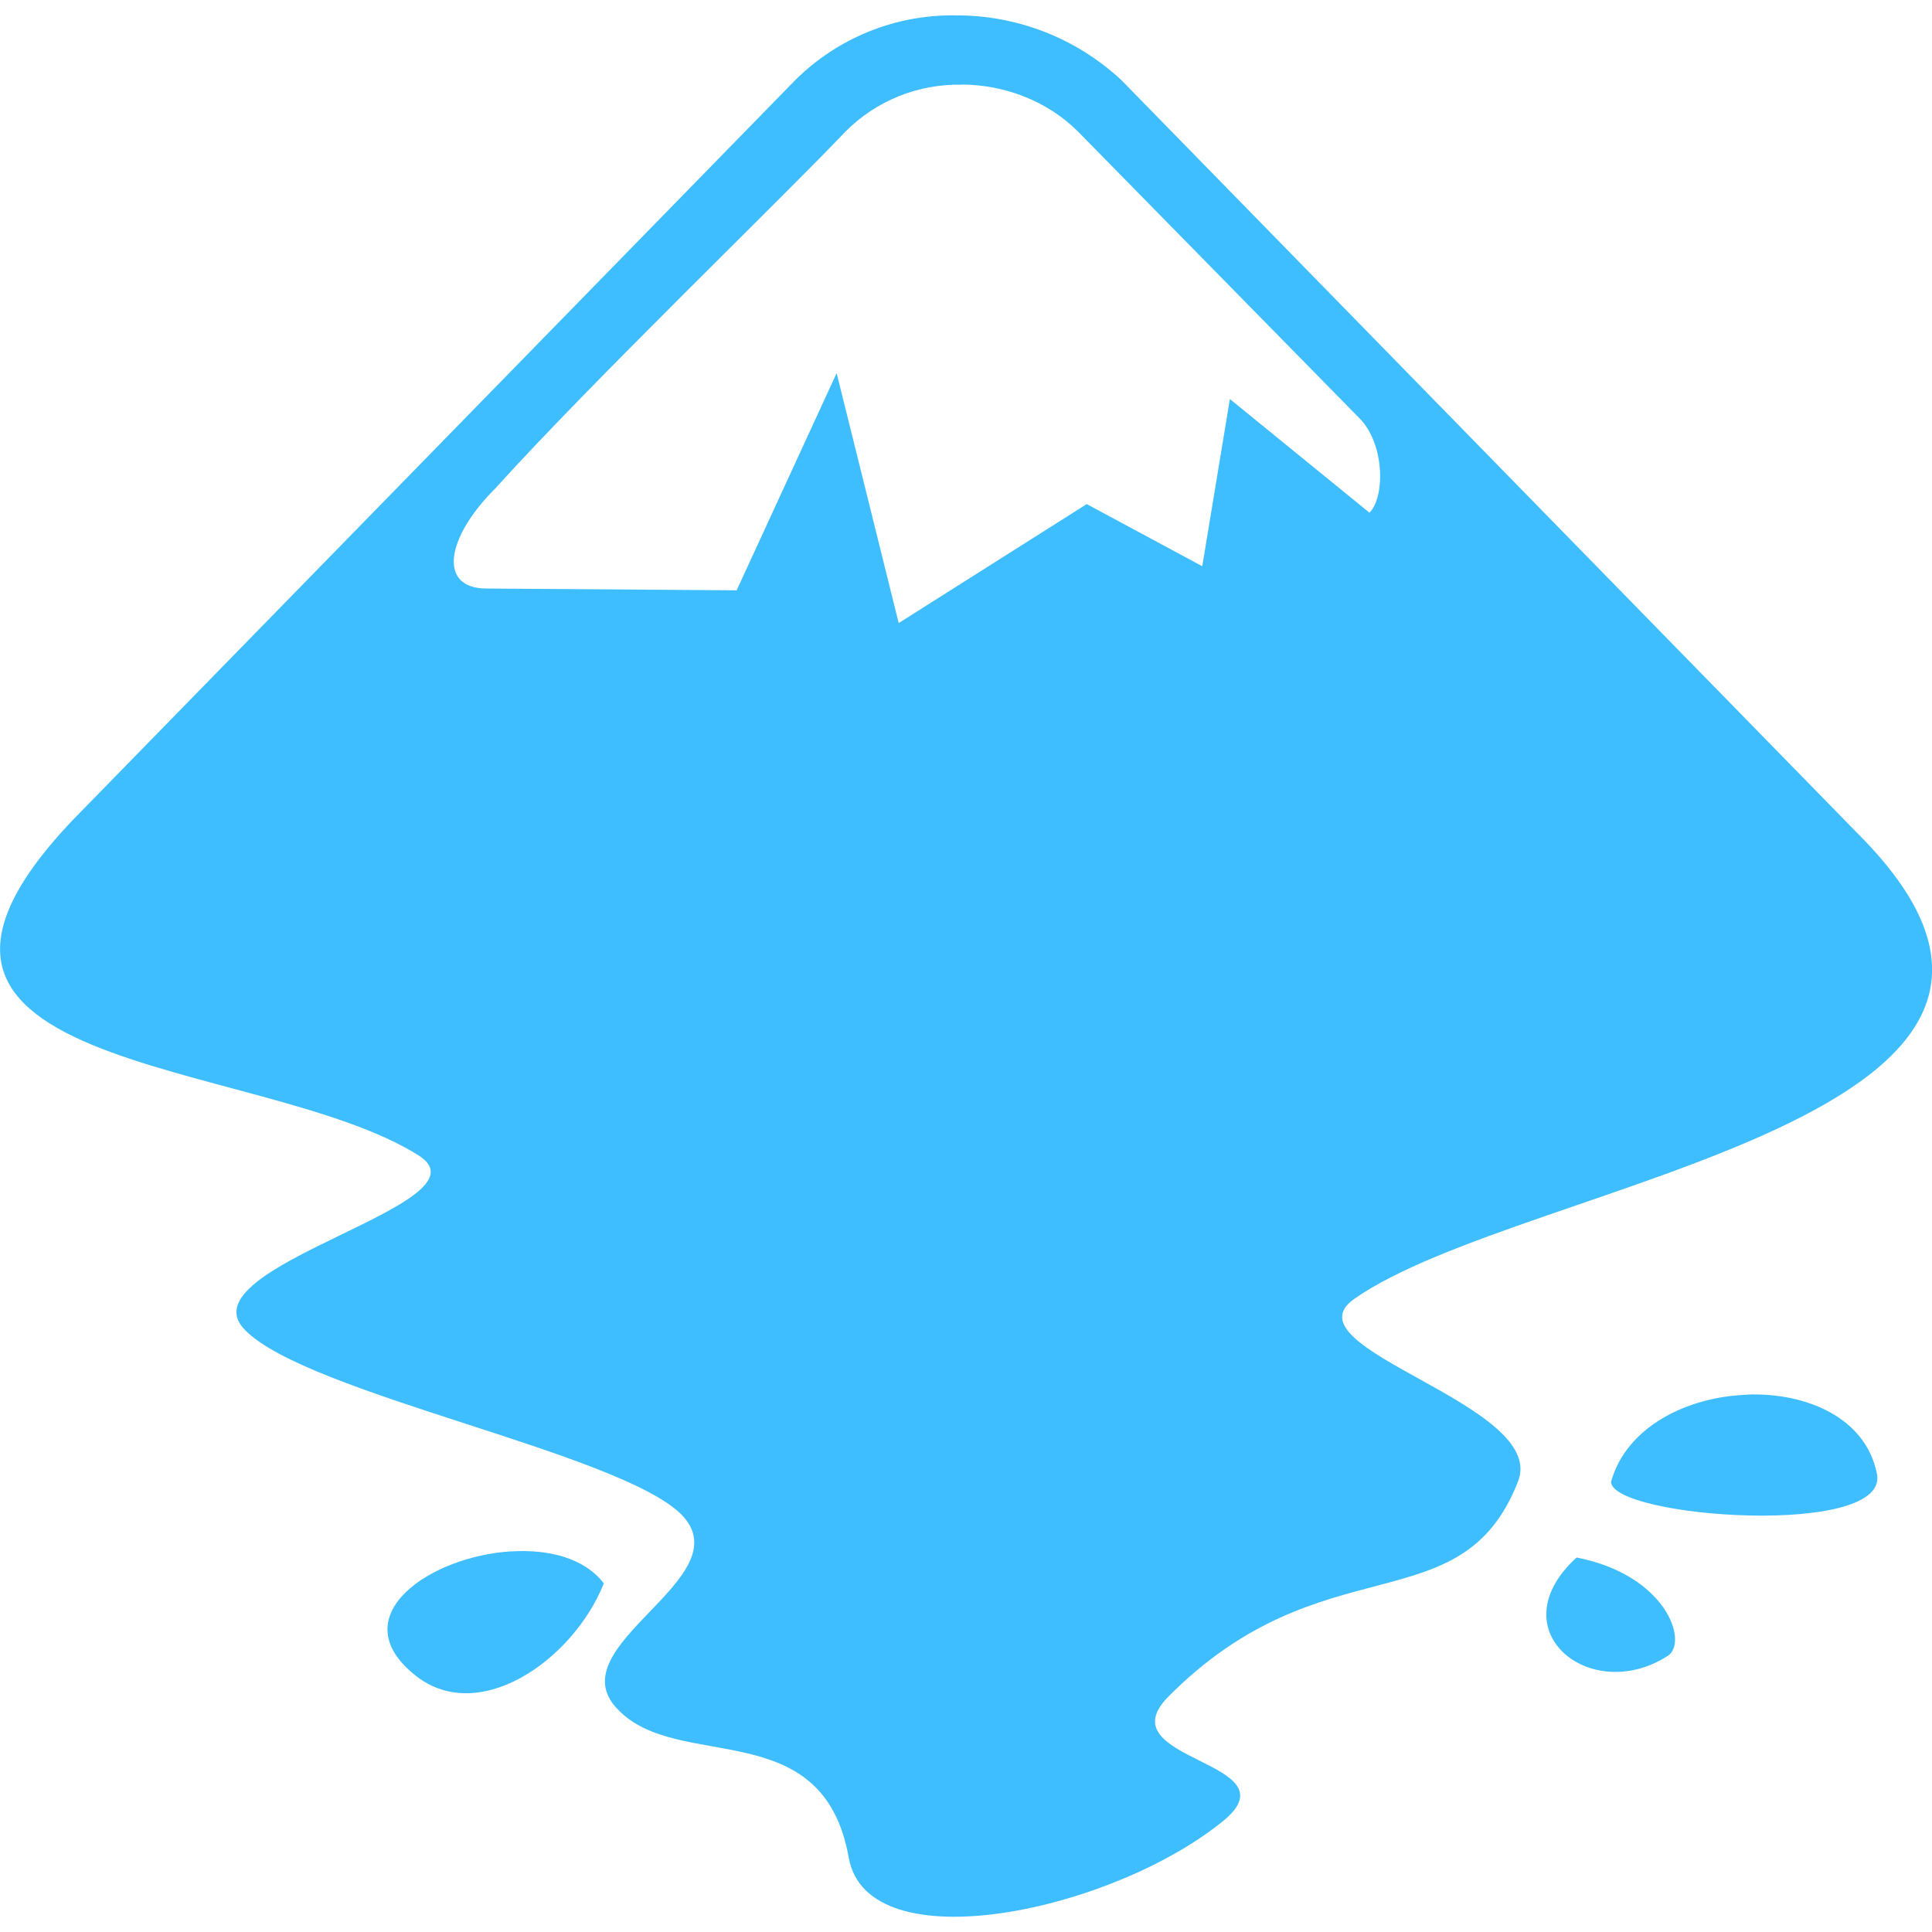
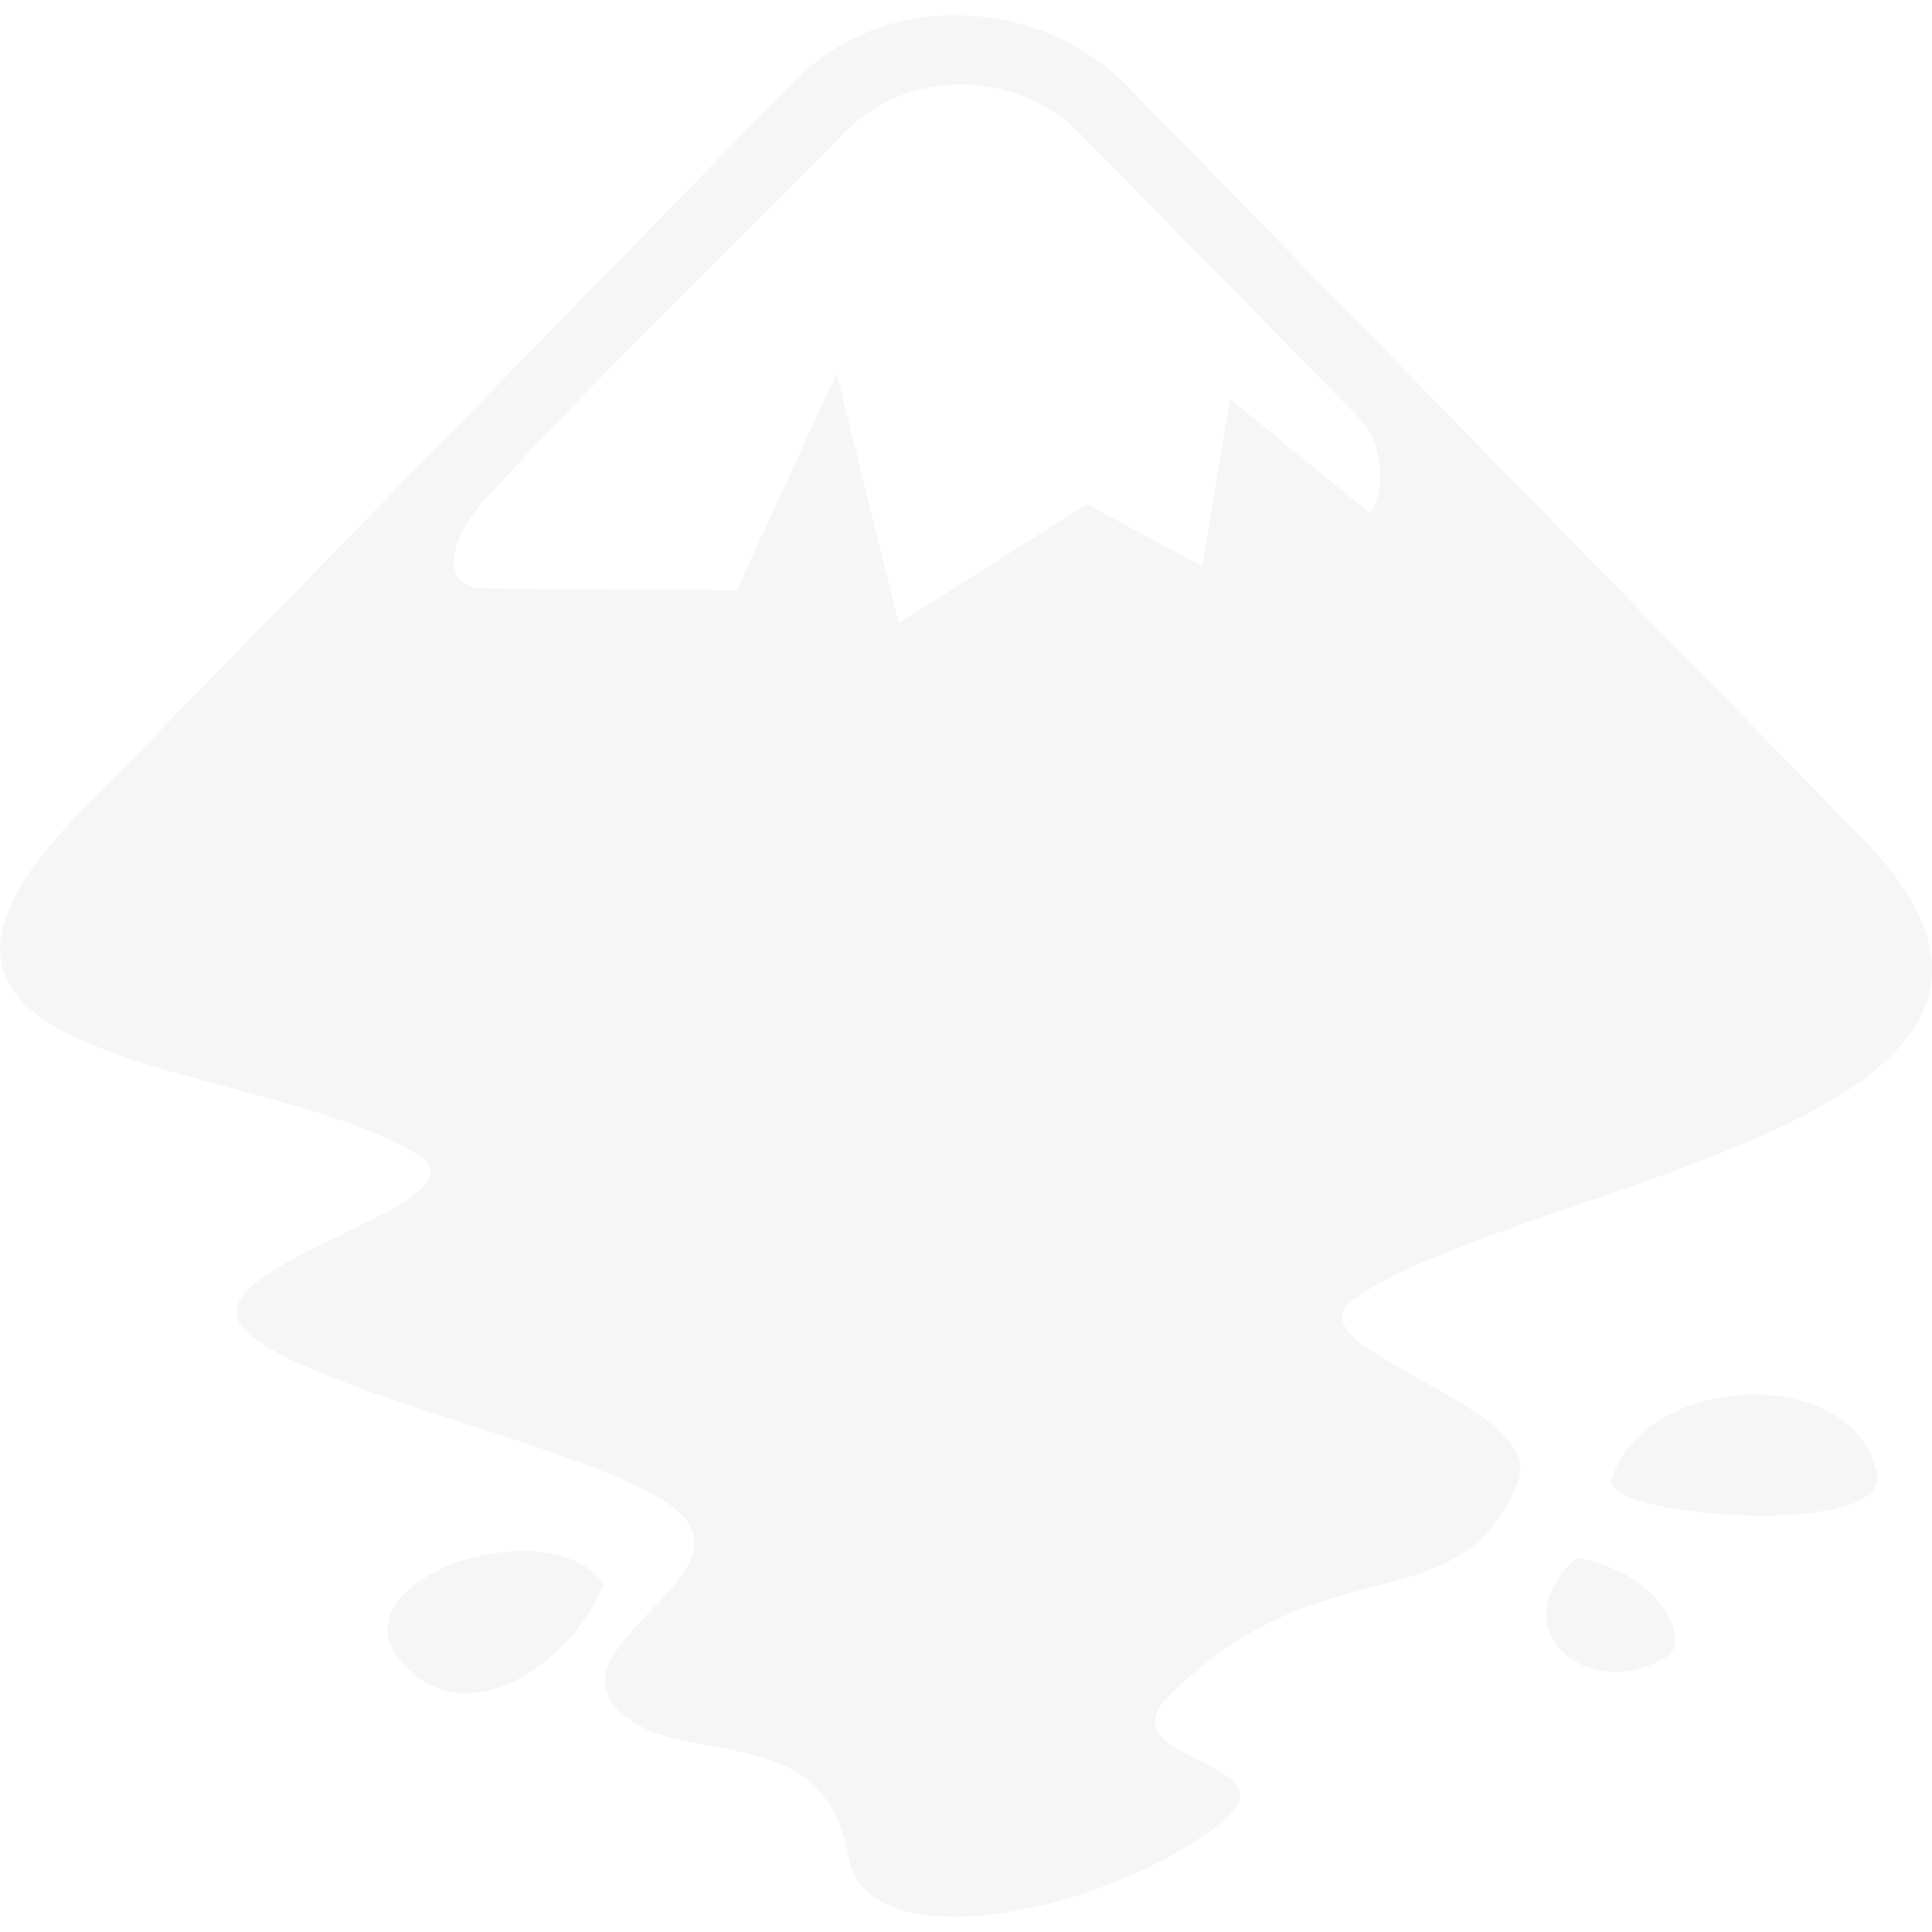
<svg xmlns="http://www.w3.org/2000/svg" viewBox="0 0 24 24">
-   <path style="fill:#3ebeff;fill-opacity:1" d="M11.872.191a2.768 2.768 0 0 0-1.993.804l-8.825 9.038c-3.343 3.34 2.164 3.061 4.154 4.325.922.602-2.955 1.371-2.164 2.164.771.793 4.65 1.521 5.422 2.293.771.791-1.564 1.627-.793 2.418.75.793 2.549.043 2.87 1.842.235 1.328 3.3.666 4.672-.471.854-.729-1.479-.729-.708-1.521 1.929-1.949 3.642-.875 4.349-2.676.387-.963-2.913-1.65-2.034-2.271 2.101-1.477 9.812-2.227 6.255-5.782L13.93.995a3.001 3.001 0 0 0-2.058-.804zm.075.859c.529.003 1.06.201 1.444.584l3.492 3.557c.323.321.323.986.129 1.178l-1.734-1.412-.343 2.077-1.435-.772-2.336 1.478-.771-3.105-1.242 2.698-3.107-.022c-.6 0-.514-.621.107-1.242 1.221-1.35 3.6-3.64 4.35-4.433a1.98 1.98 0 0 1 1.445-.584l.001-.002zm9.755 16.276c-.74.025-1.496.395-1.689 1.08 0 .449 3.492.707 3.301-.107-.141-.686-.87-1.002-1.611-.975v.002zM6.356 19.271c-1.008.059-2.088.791-1.232 1.512.791.686 1.992-.15 2.377-1.113-.24-.316-.686-.426-1.143-.398h-.002zm13.229.077c-.986.9.17 1.842 1.134 1.221.258-.173-.021-1.005-1.134-1.221z" />
+   <path style="fill:#f6f6f6;fill-opacity:1" d="M11.872.191a2.768 2.768 0 0 0-1.993.804l-8.825 9.038c-3.343 3.34 2.164 3.061 4.154 4.325.922.602-2.955 1.371-2.164 2.164.771.793 4.65 1.521 5.422 2.293.771.791-1.564 1.627-.793 2.418.75.793 2.549.043 2.87 1.842.235 1.328 3.3.666 4.672-.471.854-.729-1.479-.729-.708-1.521 1.929-1.949 3.642-.875 4.349-2.676.387-.963-2.913-1.65-2.034-2.271 2.101-1.477 9.812-2.227 6.255-5.782L13.93.995a3.001 3.001 0 0 0-2.058-.804zm.075.859c.529.003 1.06.201 1.444.584l3.492 3.557c.323.321.323.986.129 1.178l-1.734-1.412-.343 2.077-1.435-.772-2.336 1.478-.771-3.105-1.242 2.698-3.107-.022c-.6 0-.514-.621.107-1.242 1.221-1.35 3.6-3.64 4.35-4.433a1.98 1.98 0 0 1 1.445-.584l.001-.002zm9.755 16.276c-.74.025-1.496.395-1.689 1.08 0 .449 3.492.707 3.301-.107-.141-.686-.87-1.002-1.611-.975v.002zM6.356 19.271c-1.008.059-2.088.791-1.232 1.512.791.686 1.992-.15 2.377-1.113-.24-.316-.686-.426-1.143-.398h-.002zm13.229.077c-.986.9.17 1.842 1.134 1.221.258-.173-.021-1.005-1.134-1.221z" />
</svg>
